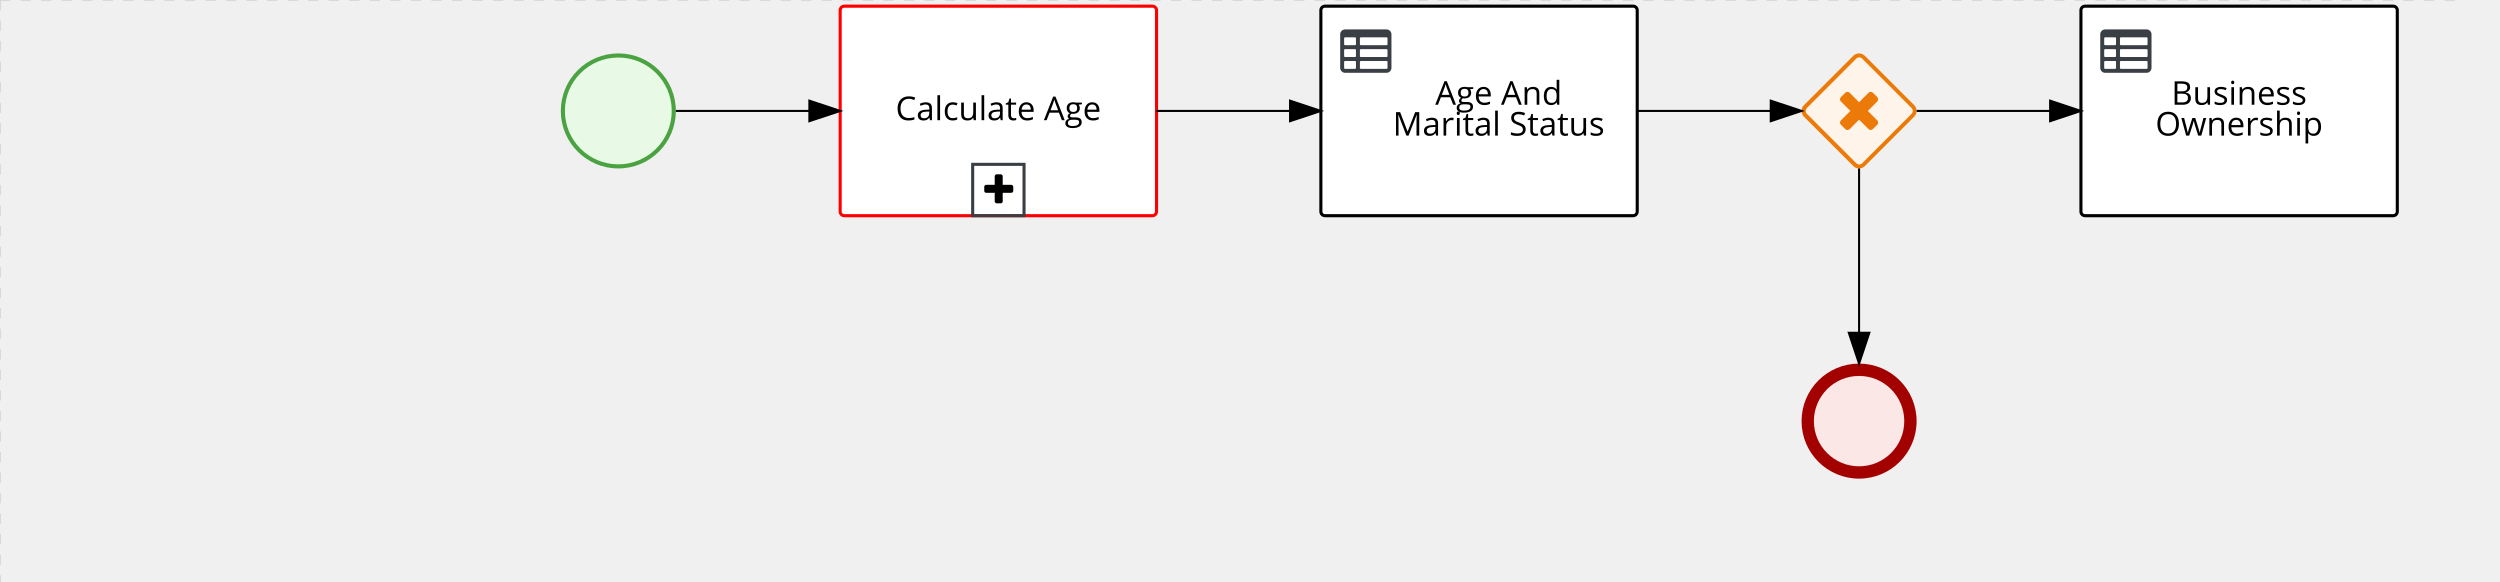
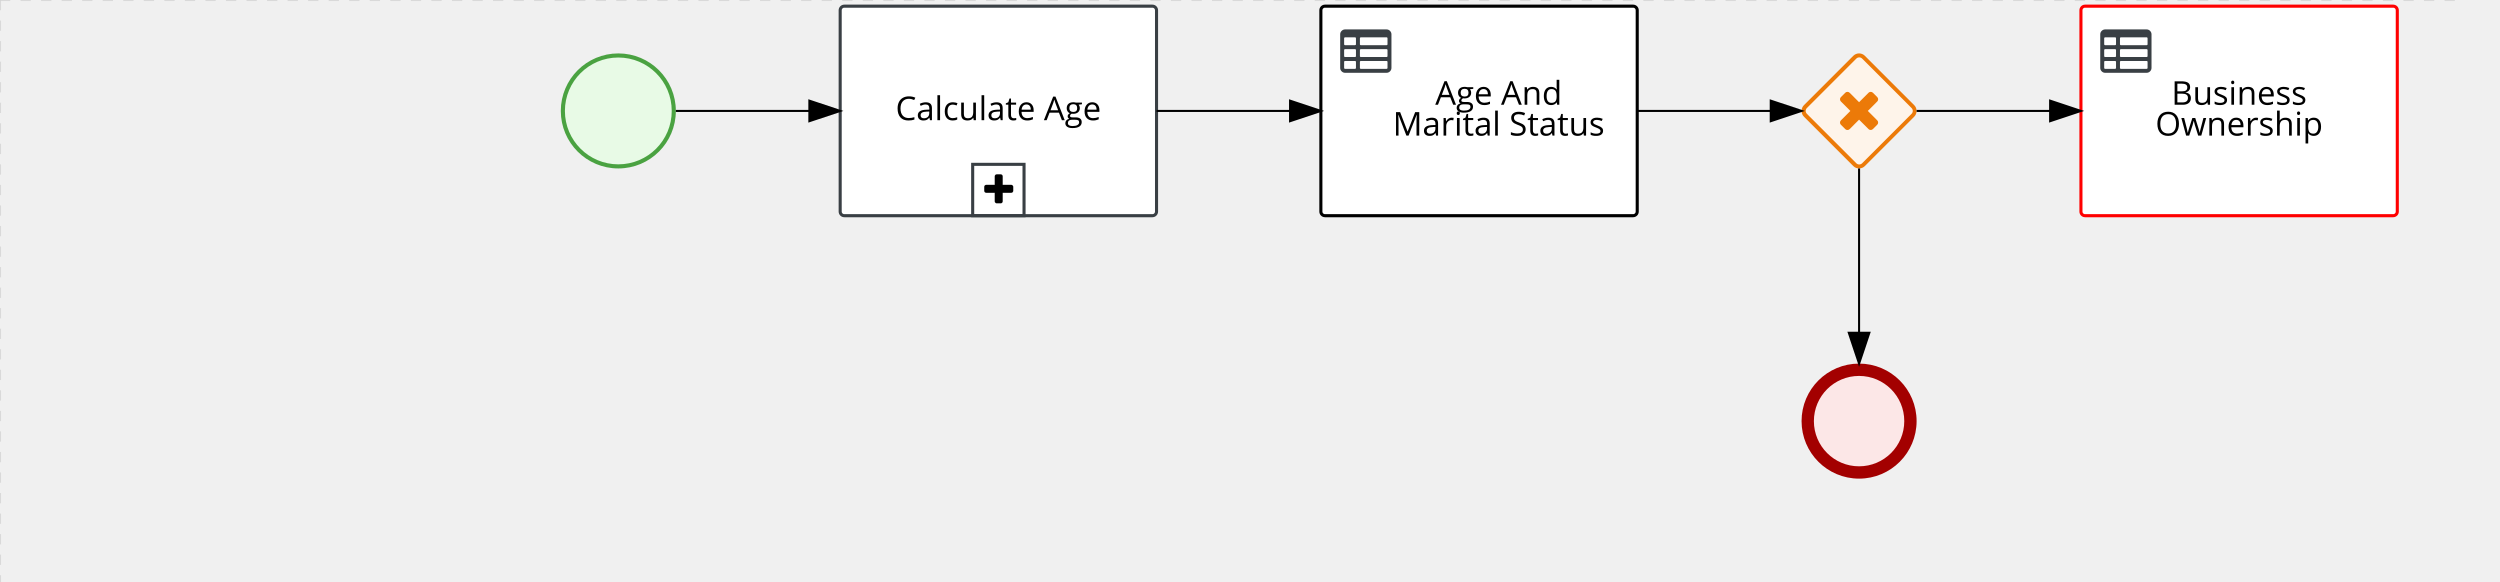
<svg xmlns="http://www.w3.org/2000/svg" version="1.1" width="1217" height="283" viewBox="0 0 1217 283">
  <defs />
  <g transform="matrix(1,0,0,1,0,0)">
    <g>
      <g>
        <g>
          <path fill="none" stroke="#d3d3d3" paint-order="fill stroke markers" d=" M 0 0 L 1200 0" stroke-miterlimit="10" stroke-opacity="0.8" stroke-dasharray="5" />
        </g>
        <g>
          <path fill="none" stroke="#d3d3d3" paint-order="fill stroke markers" d=" M 0 0 L 0 800" stroke-miterlimit="10" stroke-opacity="0.8" stroke-dasharray="5" />
        </g>
      </g>
      <g id="_A0963114-138A-4C79-B39A-CBD4D86B2CEE" bpmn2nodeid="_A0963114-138A-4C79-B39A-CBD4D86B2CEE" transform="matrix(1,0,0,1,877,26)">
        <g>
          <path fill="none" stroke="none" />
        </g>
        <g transform="matrix(0.125,0,0,0.125,0,0)">
          <g transform="matrix(1,0,0,1,0,0)">
            <path fill="#fef4ea" stroke="none" id="_A0963114-138A-4C79-B39A-CBD4D86B2CEE?shapeType=BACKGROUND" paint-order="stroke fill markers" d=" M 0 0 M 224.4 4.3 C 216.4 4.3 208.4 7.3 202.3 13.4 L 13.5 202.2 C 1.3 214.4 1.3 234.2 13.5 246.4 L 202.2 435.1 C 208.3 441.2 216.4 444.2 224.3 444.2 C 232.2 444.2 240.3 441.2 246.4 435.1 L 435.1 246.4 C 447.3 234.2 447.3 214.4 435.1 202.2 L 246.5 13.4 C 240.4 7.3 232.4 4.3 224.4 4.3 L 224.4 4.3 Z" />
          </g>
          <g>
            <g transform="matrix(1,0,0,1,0,0)">
              <g transform="matrix(1,0,0,1,0,0)">
                <path fill="rgb(236,122,8)" stroke="none" id="_A0963114-138A-4C79-B39A-CBD4D86B2CEE?shapeType=BORDER&amp;renderType=FILL" paint-order="stroke fill markers" d=" M 0 0 M 20.8 212.7 L 213.3 20.2 C 219.6 13.9 229.7 13.9 235.9 20.2 L 428.4 212.7 C 434.7 219 434.7 229.1 428.4 235.3 L 235.9 427.8 C 229.6 434.1 219.5 434.1 213.3 427.8 L 20.8 235.3 C 14.5 229.1 14.5 218.9 20.8 212.7 L 20.8 212.7 Z M 0 0 M 0 224 C 0 232.1 3.1 240.3 9.3 246.5 L 201.5 438.7 C 213.9 451.1 234.1 451.1 246.5 438.7 L 438.7 246.5 C 444.9 240.3 448 232.1 448 224 C 448 215.9 444.9 207.7 438.7 201.5 L 246.5 9.3 C 234.1 -3.1 213.9 -3.1 201.5 9.3 L 9.3 201.5 C 3.1 207.7 0 215.9 0 224 L 0 224 Z" />
              </g>
            </g>
          </g>
          <g>
            <g transform="matrix(1,0,0,1,0,0)">
              <g transform="matrix(1,0,0,1,0,0)">
                <path fill="#ec7a08" stroke="none" id="_A0963114-138A-4C79-B39A-CBD4D86B2CEEundefined" paint-order="stroke fill markers" d=" M 0 0 M 298.2 269.2 C 298.2 272.6 297.1 275.3 294.7 277.7 L 277.7 294.7 C 275.3 297.1 272.6 298.2 269.2 298.2 C 265.8 298.2 263.1 297.1 260.7 294.7 L 224 258 L 187.2 294.8 C 184.8 297.2 182.1 298.3 178.7 298.3 C 175.3 298.3 172.6 297.2 170.2 294.8 L 153.2 277.8 C 150.8 275.4 149.7 272.7 149.7 269.3 C 149.7 265.9 150.8 263.2 153.2 260.8 L 190 224 L 153.2 187.2 C 150.8 184.8 149.7 182 149.7 178.7 C 149.7 175.3 150.8 172.5 153.2 170.2 L 170.2 153.2 C 172.6 150.8 175.3 149.7 178.7 149.7 C 182.1 149.7 184.8 150.8 187.2 153.2 L 224 190 L 260.8 153.2 C 263.2 150.8 265.9 149.7 269.3 149.7 C 272.7 149.7 275.4 150.8 277.8 153.2 L 294.8 170.2 C 297.2 172.5 298.3 175.3 298.3 178.7 C 298.3 182 297.2 184.8 294.8 187.2 L 258 224 L 294.8 260.8 C 297.1 263.1 298.2 265.9 298.2 269.2 Z" />
              </g>
            </g>
          </g>
        </g>
        <g transform="matrix(1,0,0,1,28,61)" />
      </g>
      <g id="_14AE58D0-3DDA-41BF-BCDB-7620F845D6AE" bpmn2nodeid="_14AE58D0-3DDA-41BF-BCDB-7620F845D6AE" transform="matrix(1,0,0,1,877,177)">
        <g>
          <path fill="none" stroke="none" />
        </g>
        <g transform="matrix(0.125,0,0,0.125,0,0)">
          <g transform="matrix(1,0,0,1,0,0)">
            <path fill="#fce7e7" stroke="none" id="_14AE58D0-3DDA-41BF-BCDB-7620F845D6AE?shapeType=BACKGROUND" paint-order="stroke fill markers" d=" M 0 0 M 444 224 C 444 263.9 434.2 300.8 414.4 334.5 C 394.7 368.2 368 394.9 334.4 414.5 C 300.8 434.1 263.9 444 224 444 C 184.1 444 147.2 434.2 113.5 414.4 C 79.8 394.7 53.1 368 33.5 334.4 C 13.9 300.8 4 263.9 4 224 C 4 184.1 13.8 147.2 33.6 113.5 C 53.4 79.8 80.1 53.1 113.6 33.5 C 147.1 13.9 184.1 4 224 4 C 263.9 4 300.8 13.8 334.5 33.6 C 368.2 53.4 394.9 80.1 414.5 113.6 C 434.1 147.1 444 184.1 444 224 Z" />
          </g>
          <g>
            <g transform="matrix(1,0,0,1,0,0)">
              <g transform="matrix(1,0,0,1,0,0)">
                <path fill="rgb(163,0,0)" stroke="none" id="_14AE58D0-3DDA-41BF-BCDB-7620F845D6AE?shapeType=BORDER&amp;renderType=FILL" paint-order="stroke fill markers" d=" M 0 0 M 224 0 C 100.3 0 0 100.3 0 224 C 0 347.7 100.3 448 224 448 C 347.7 448 448 347.7 448 224 C 448 100.3 347.7 0 224 0 Z M 0 0 M 224 400 C 126.8 400 48 321.2 48 224 C 48 126.8 126.8 48 224 48 C 321.2 48 400 126.8 400 224 C 400 321.2 321.2 400 224 400 Z" />
              </g>
            </g>
          </g>
        </g>
        <g transform="matrix(1,0,0,1,28,61)" />
      </g>
      <g id="_70CBA807-575A-4D8C-B597-2E7497820502" bpmn2nodeid="_70CBA807-575A-4D8C-B597-2E7497820502" transform="matrix(1,0,0,1,0,0)">
        <g>
          <path fill="none" stroke="rgb(0,0,0)" paint-order="fill stroke markers" d=" M 905 82 L 905 162" stroke-miterlimit="10" stroke-dasharray="" />
        </g>
        <g transform="matrix(1,0,0,1,905,82)" />
        <g transform="matrix(-1,1.2246467991473532e-16,-1.2246467991473532e-16,-1,910,177)">
          <path fill="rgb(0,0,0)" stroke="rgb(0,0,0)" paint-order="fill stroke markers" d=" M 10 15 L 0 15 L 5 0 Z" stroke-miterlimit="10" stroke-dasharray="" />
        </g>
        <g transform="matrix(1,0,0,1,915,129.5)" />
      </g>
      <g transform="matrix(1,0,0,1,877,26)" />
      <g transform="matrix(1,0,0,1,877,177)" />
      <g id="_530787F6-8247-4C77-BCB2-0A57B36B3AC3" bpmn2nodeid="_530787F6-8247-4C77-BCB2-0A57B36B3AC3" transform="matrix(1,0,0,1,409,3)">
        <g>
          <path fill="none" stroke="none" />
        </g>
        <g transform="matrix(1,0,0,1,0,0)">
          <path fill="#ffffff" stroke="none" id="_530787F6-8247-4C77-BCB2-0A57B36B3AC3?shapeType=BACKGROUND" paint-order="stroke fill markers" d=" M 2 0 L 152 0 L 152 0 A 2 2 0 0 1 154 2 L 154 100 L 154 100 A 2 2 0 0 1 152 102 L 2 102 L 2 102 A 2 2 0 0 1 0 100 L 0 2 L 0 2 A 2 2 0 0 1 2 0 Z" />
        </g>
        <g transform="matrix(1,0,0,1,0,0)">
-           <path fill="none" stroke="rgb(255,0,0)" id="_530787F6-8247-4C77-BCB2-0A57B36B3AC3?shapeType=BORDER&amp;renderType=STROKE" paint-order="fill stroke markers" d=" M 2 0 L 152 0 L 152 0 A 2 2 0 0 1 154 2 L 154 100 L 154 100 A 2 2 0 0 1 152 102 L 2 102 L 2 102 A 2 2 0 0 1 0 100 L 0 2 L 0 2 A 2 2 0 0 1 2 0 Z" stroke-miterlimit="10" stroke-width="1.5" stroke-dasharray="" />
+           <path fill="none" stroke="rgb(57,63,68)" id="_530787F6-8247-4C77-BCB2-0A57B36B3AC3?shapeType=BORDER&amp;renderType=STROKE" paint-order="fill stroke markers" d=" M 2 0 L 152 0 L 152 0 A 2 2 0 0 1 154 2 L 154 100 L 154 100 A 2 2 0 0 1 152 102 L 2 102 L 2 102 A 2 2 0 0 1 0 100 L 0 2 L 0 2 A 2 2 0 0 1 2 0 Z" stroke-miterlimit="10" stroke-width="1.5" stroke-dasharray="" />
        </g>
        <g transform="matrix(1,0,0,1,1.5,11)">
          <g transform="matrix(1,0,0,1,0,0)">
            <g transform="matrix(1,0,0,1,63,66)">
              <path fill="none" stroke="#393f44" id="_530787F6-8247-4C77-BCB2-0A57B36B3AC3undefined" paint-order="fill stroke markers" d=" M 0 0 L 25 0 L 25 25 L 0 25 L 0 0 Z Z" stroke-miterlimit="10" stroke-width="1.5" stroke-dasharray="" />
            </g>
            <g transform="matrix(0.04,0,0,0.04,68.64,69.6)">
              <path fill="#000000" stroke="#000000" id="_530787F6-8247-4C77-BCB2-0A57B36B3AC3undefined" paint-order="fill stroke markers" d=" M 0 0 M 352 184 L 352 232 C 352 238.7 349.7 244.3 345 249 C 340.3 253.7 334.7 256 328 256 L 224 256 L 224 360 C 224 366.7 221.7 372.3 217 377 C 212.3 381.7 206.7 384 200 384 L 152 384 C 145.3 384 139.7 381.7 135 377 C 130.3 372.3 128 366.7 128 360 L 128 256 L 24 256 C 17.3 256 11.7 253.7 7 249 C 2.3 244.3 0 238.7 0 232 L 0 184 C 0 177.3 2.3 171.7 7 167 C 11.7 162.3 17.3 160 24 160 L 128 160 L 128 56 C 128 49.3 130.3 43.7 135 39 C 139.7 34.3 145.3 32 152 32 L 200 32 C 206.7 32 212.3 34.3 217 39 C 221.7 43.7 224 49.3 224 56 L 224 160 L 328 160 C 334.7 160 340.3 162.3 345 167 C 349.7 171.7 352 177.3 352 184 Z" stroke-miterlimit="10" stroke-dasharray="" />
            </g>
          </g>
        </g>
        <g transform="matrix(1,0,0,1,13.32,11)">
          <g transform="matrix(1,0,0,1,0,0)">
            <g transform="matrix(1,0,0,1,63,66)">
              <path fill="none" stroke="none" />
            </g>
            <g transform="matrix(0.04,0,0,0.04,68.64,69.6)">
              <path fill="none" stroke="none" />
            </g>
            <g transform="matrix(0.04,0,0,0.04,40.32,71.04)">
              <path fill="none" stroke="none" />
            </g>
            <g transform="matrix(0.04,0,0,0.04,39.36,72)">
              <path fill="none" stroke="none" />
            </g>
          </g>
        </g>
        <g transform="matrix(1,0,0,1,26.96484,43.5)">
          <text fill="#000000" stroke="none" font-family="Open Sans" font-size="12pt" font-style="normal" font-weight="normal" text-decoration="normal" x="50.035" y="12" text-anchor="middle" dominant-baseline="alphabetic">Calculate Age</text>
        </g>
      </g>
      <g id="_309DE2AB-E5EE-454F-BAEE-805C71B9DFD7" bpmn2nodeid="_309DE2AB-E5EE-454F-BAEE-805C71B9DFD7" transform="matrix(1,0,0,1,273,26)">
        <g>
          <path fill="none" stroke="none" />
        </g>
        <g transform="matrix(0.125,0,0,0.125,0,0)">
          <g transform="matrix(1,0,0,1,0,0)">
            <path fill="#e8fae6" stroke="none" id="_309DE2AB-E5EE-454F-BAEE-805C71B9DFD7?shapeType=BACKGROUND" paint-order="stroke fill markers" d=" M 0 0 M 444 224 C 444 263.9 434.2 300.8 414.4 334.5 C 394.7 368.2 368 394.9 334.4 414.5 C 300.8 434.1 263.9 444 224 444 C 184.1 444 147.2 434.2 113.5 414.4 C 79.8 394.7 53.1 368 33.5 334.4 C 13.9 300.8 4 263.9 4 224 C 4 184.1 13.8 147.2 33.6 113.5 C 53.4 79.8 80.1 53.1 113.6 33.5 C 147.1 13.9 184.1 4 224 4 C 263.9 4 300.8 13.8 334.5 33.6 C 368.2 53.4 394.9 80.1 414.5 113.6 C 434.1 147.1 444 184.1 444 224 Z" />
          </g>
          <g>
            <g transform="matrix(1,0,0,1,0,0)">
              <g transform="matrix(1,0,0,1,0,0)">
                <path fill="rgb(74,162,65)" stroke="none" id="_309DE2AB-E5EE-454F-BAEE-805C71B9DFD7?shapeType=BORDER&amp;renderType=FILL" paint-order="stroke fill markers" d=" M 0 0 M 224 0 C 100.3 0 0 100.3 0 224 C 0 347.7 100.3 448 224 448 C 347.7 448 448 347.7 448 224 C 448 100.3 347.7 0 224 0 Z M 0 0 M 224 432 C 109.1 432 16 338.9 16 224 C 16 109.1 109.1 16 224 16 C 338.9 16 432 109.1 432 224 C 432 338.9 338.9 432 224 432 Z" />
              </g>
            </g>
          </g>
        </g>
        <g transform="matrix(1,0,0,1,28,61)" />
      </g>
      <g id="_9F5DFABF-F8DC-4476-BAFC-94F05EB11836" bpmn2nodeid="_9F5DFABF-F8DC-4476-BAFC-94F05EB11836">
        <g>
          <path fill="none" stroke="#000000" paint-order="fill stroke markers" d=" M 329 54 L 394 54" stroke-miterlimit="10" stroke-dasharray="" />
        </g>
        <g transform="matrix(1,0,0,1,329,54)" />
        <g transform="matrix(6.123233995736766e-17,1,-1,6.123233995736766e-17,409,49)">
          <path fill="#000000" stroke="#000000" paint-order="fill stroke markers" d=" M 10 15 L 0 15 L 5 0 Z" stroke-miterlimit="10" stroke-dasharray="" />
        </g>
        <g transform="matrix(1,0,0,1,329,44)" />
      </g>
      <g transform="matrix(1,0,0,1,273,26)" />
      <g id="_8092A3F3-3AFA-4E28-8BEA-622BABE3A6F8" bpmn2nodeid="_8092A3F3-3AFA-4E28-8BEA-622BABE3A6F8" transform="matrix(1,0,0,1,1013,3)">
        <g>
          <path fill="none" stroke="none" />
        </g>
        <g transform="matrix(1,0,0,1,0,0)">
          <path fill="#ffffff" stroke="none" id="_8092A3F3-3AFA-4E28-8BEA-622BABE3A6F8?shapeType=BACKGROUND" paint-order="stroke fill markers" d=" M 2 0 L 152 0 L 152 0 A 2 2 0 0 1 154 2 L 154 100 L 154 100 A 2 2 0 0 1 152 102 L 2 102 L 2 102 A 2 2 0 0 1 0 100 L 0 2 L 0 2 A 2 2 0 0 1 2 0 Z" />
        </g>
        <g transform="matrix(1,0,0,1,0,0)">
-           <path fill="none" stroke="rgb(0,0,0)" id="_8092A3F3-3AFA-4E28-8BEA-622BABE3A6F8?shapeType=BORDER&amp;renderType=STROKE" paint-order="fill stroke markers" d=" M 2 0 L 152 0 L 152 0 A 2 2 0 0 1 154 2 L 154 100 L 154 100 A 2 2 0 0 1 152 102 L 2 102 L 2 102 A 2 2 0 0 1 0 100 L 0 2 L 0 2 A 2 2 0 0 1 2 0 Z" stroke-miterlimit="10" stroke-width="1.5" stroke-dasharray="" />
+           <path fill="none" stroke="rgb(255,0,0)" id="_8092A3F3-3AFA-4E28-8BEA-622BABE3A6F8?shapeType=BORDER&amp;renderType=STROKE" paint-order="fill stroke markers" d=" M 2 0 L 152 0 L 152 0 A 2 2 0 0 1 154 2 L 154 100 L 154 100 A 2 2 0 0 1 152 102 L 2 102 L 2 102 A 2 2 0 0 1 0 100 L 0 2 L 0 2 A 2 2 0 0 1 2 0 Z" stroke-miterlimit="10" stroke-width="1.5" stroke-dasharray="" />
        </g>
        <g>
          <g transform="matrix(0.06,0,0,0.06,9.4,9.4)">
            <g transform="matrix(1,0,0,1,0,0)">
              <path fill="#393f44" stroke="none" id="_8092A3F3-3AFA-4E28-8BEA-622BABE3A6F8undefined" paint-order="stroke fill markers" d=" M 0 0 M 128 344 L 128 296 C 128 293.7 127.2 291.8 125.8 290.2 C 124.4 288.6 122.4 288 120 288 L 40 288 C 37.7 288 35.8 288.8 34.2 290.2 C 32.6 291.6 32 293.7 32 296 L 32 344 C 32 346.3 32.8 348.2 34.2 349.8 C 35.6 351.4 37.6 352 40 352 L 120 352 C 122.3 352 124.2 351.2 125.8 349.8 C 127.4 348.4 128 346.3 128 344 Z M 0 0 M 128 248 L 128 200 C 128 197.7 127.2 195.8 125.8 194.2 C 124.4 192.6 122.4 192 120 192 L 40 192 C 37.7 192 35.8 192.8 34.2 194.2 C 32.6 195.6 32 197.7 32 200 L 32 248 C 32 250.3 32.8 252.2 34.2 253.8 C 35.6 255.4 37.6 256 40 256 L 120 256 C 122.3 256 124.2 255.2 125.8 253.8 C 127.4 252.4 128 250.3 128 248 Z M 0 0 M 376 352 C 378.3 352 380.2 351.2 381.8 349.8 C 383.4 348.4 384 346.4 384 344 L 384 296 C 384 293.7 383.2 291.8 381.8 290.2 C 380.4 288.6 378.4 288 376 288 L 168 288 C 165.7 288 163.8 288.8 162.2 290.2 C 160.6 291.6 160 293.6 160 296 L 160 344 C 160 346.3 160.8 348.2 162.2 349.8 C 163.6 351.4 165.6 352 168 352 L 376 352 Z M 0 0 M 128 152 L 128 104 C 128 101.7 127.2 99.8 125.8 98.2 C 124.4 96.6 122.3 96 120 96 L 40 96 C 37.7 96 35.8 96.8 34.2 98.2 C 32.6 99.6 32 101.7 32 104 L 32 152 C 32 154.3 32.8 156.2 34.2 157.8 C 35.6 159.4 37.6 160 40 160 L 120 160 C 122.3 160 124.2 159.2 125.8 157.8 C 127.4 156.4 128 154.3 128 152 Z M 0 0 M 376 256 C 378.3 256 380.2 255.2 381.8 253.8 C 383.4 252.4 384 250.4 384 248 L 384 200 C 384 197.7 383.2 195.8 381.8 194.2 C 380.4 192.6 378.4 192 376 192 L 168 192 C 165.7 192 163.8 192.8 162.2 194.2 C 160.6 195.6 160 197.6 160 200 L 160 248 C 160 250.3 160.8 252.2 162.2 253.8 C 163.6 255.4 165.6 256 168 256 L 376 256 Z M 0 0 M 376 160 C 378.3 160 380.2 159.2 381.8 157.8 C 383.4 156.4 384 154.4 384 152 L 384 104 C 384 101.7 383.2 99.8 381.8 98.2 C 380.4 96.6 378.3 96 376 96 L 168 96 C 165.7 96 163.8 96.8 162.2 98.2 C 160.6 99.6 160 101.6 160 104 L 160 152 C 160 154.3 160.8 156.2 162.2 157.8 C 163.6 159.4 165.6 160 168 160 L 376 160 Z M 0 0 M 416 72 L 416 344 C 416 355 412.1 364.4 404.2 372.2 C 396.3 380 387 384 376 384 L 40 384 C 29 384 19.6 380.1 11.8 372.2 C 4 364.3 0 355 0 344 L 0 72 C 0 61 3.9 51.6 11.8 43.8 C 19.7 36 29 32 40 32 L 376 32 C 387 32 396.4 35.9 404.2 43.8 C 412 51.7 416 61 416 72 Z" />
            </g>
          </g>
        </g>
        <g transform="matrix(1,0,0,1,36.23047,36)">
          <text fill="#000000" stroke="none" font-family="Open Sans" font-size="12pt" font-style="normal" font-weight="normal" text-decoration="normal" x="40.77" y="12" text-anchor="middle" dominant-baseline="alphabetic"> Business   </text>
          <text fill="#000000" stroke="none" font-family="Open Sans" font-size="12pt" font-style="normal" font-weight="normal" text-decoration="normal" x="40.77" y="27" text-anchor="middle" dominant-baseline="alphabetic">Ownership</text>
        </g>
      </g>
      <g id="_1B1D2B46-AD75-4471-B7E6-BF76B1C7FD15" bpmn2nodeid="_1B1D2B46-AD75-4471-B7E6-BF76B1C7FD15" transform="matrix(1,0,0,1,0,0)">
        <g>
          <path fill="none" stroke="rgb(0,0,0)" paint-order="fill stroke markers" d=" M 933 54 L 998 54" stroke-miterlimit="10" stroke-dasharray="" />
        </g>
        <g transform="matrix(1,0,0,1,933,54)" />
        <g transform="matrix(6.123233995736766e-17,1,-1,6.123233995736766e-17,1013,49)">
          <path fill="rgb(0,0,0)" stroke="rgb(0,0,0)" paint-order="fill stroke markers" d=" M 10 15 L 0 15 L 5 0 Z" stroke-miterlimit="10" stroke-dasharray="" />
        </g>
        <g transform="matrix(1,0,0,1,933,44)" />
      </g>
      <g transform="matrix(1,0,0,1,1013,3)" />
      <g id="_E3C6625B-2FCB-4D22-89FC-4547EFD1FA25" bpmn2nodeid="_E3C6625B-2FCB-4D22-89FC-4547EFD1FA25" transform="matrix(1,0,0,1,643,3)">
        <g>
          <path fill="none" stroke="none" />
        </g>
        <g transform="matrix(1,0,0,1,0,0)">
          <path fill="#ffffff" stroke="none" id="_E3C6625B-2FCB-4D22-89FC-4547EFD1FA25?shapeType=BACKGROUND" paint-order="stroke fill markers" d=" M 2 0 L 152 0 L 152 0 A 2 2 0 0 1 154 2 L 154 100 L 154 100 A 2 2 0 0 1 152 102 L 2 102 L 2 102 A 2 2 0 0 1 0 100 L 0 2 L 0 2 A 2 2 0 0 1 2 0 Z" />
        </g>
        <g transform="matrix(1,0,0,1,0,0)">
          <path fill="none" stroke="rgb(0,0,0)" id="_E3C6625B-2FCB-4D22-89FC-4547EFD1FA25?shapeType=BORDER&amp;renderType=STROKE" paint-order="fill stroke markers" d=" M 2 0 L 152 0 L 152 0 A 2 2 0 0 1 154 2 L 154 100 L 154 100 A 2 2 0 0 1 152 102 L 2 102 L 2 102 A 2 2 0 0 1 0 100 L 0 2 L 0 2 A 2 2 0 0 1 2 0 Z" stroke-miterlimit="10" stroke-width="1.5" stroke-dasharray="" />
        </g>
        <g>
          <g transform="matrix(0.06,0,0,0.06,9.4,9.4)">
            <g transform="matrix(1,0,0,1,0,0)">
              <path fill="#393f44" stroke="none" id="_E3C6625B-2FCB-4D22-89FC-4547EFD1FA25undefined" paint-order="stroke fill markers" d=" M 0 0 M 128 344 L 128 296 C 128 293.7 127.2 291.8 125.8 290.2 C 124.4 288.6 122.4 288 120 288 L 40 288 C 37.7 288 35.8 288.8 34.2 290.2 C 32.6 291.6 32 293.7 32 296 L 32 344 C 32 346.3 32.8 348.2 34.2 349.8 C 35.6 351.4 37.6 352 40 352 L 120 352 C 122.3 352 124.2 351.2 125.8 349.8 C 127.4 348.4 128 346.3 128 344 Z M 0 0 M 128 248 L 128 200 C 128 197.7 127.2 195.8 125.8 194.2 C 124.4 192.6 122.4 192 120 192 L 40 192 C 37.7 192 35.8 192.8 34.2 194.2 C 32.6 195.6 32 197.7 32 200 L 32 248 C 32 250.3 32.8 252.2 34.2 253.8 C 35.6 255.4 37.6 256 40 256 L 120 256 C 122.3 256 124.2 255.2 125.8 253.8 C 127.4 252.4 128 250.3 128 248 Z M 0 0 M 376 352 C 378.3 352 380.2 351.2 381.8 349.8 C 383.4 348.4 384 346.4 384 344 L 384 296 C 384 293.7 383.2 291.8 381.8 290.2 C 380.4 288.6 378.4 288 376 288 L 168 288 C 165.7 288 163.8 288.8 162.2 290.2 C 160.6 291.6 160 293.6 160 296 L 160 344 C 160 346.3 160.8 348.2 162.2 349.8 C 163.6 351.4 165.6 352 168 352 L 376 352 Z M 0 0 M 128 152 L 128 104 C 128 101.7 127.2 99.8 125.8 98.2 C 124.4 96.6 122.3 96 120 96 L 40 96 C 37.7 96 35.8 96.8 34.2 98.2 C 32.6 99.6 32 101.7 32 104 L 32 152 C 32 154.3 32.8 156.2 34.2 157.8 C 35.6 159.4 37.6 160 40 160 L 120 160 C 122.3 160 124.2 159.2 125.8 157.8 C 127.4 156.4 128 154.3 128 152 Z M 0 0 M 376 256 C 378.3 256 380.2 255.2 381.8 253.8 C 383.4 252.4 384 250.4 384 248 L 384 200 C 384 197.7 383.2 195.8 381.8 194.2 C 380.4 192.6 378.4 192 376 192 L 168 192 C 165.7 192 163.8 192.8 162.2 194.2 C 160.6 195.6 160 197.6 160 200 L 160 248 C 160 250.3 160.8 252.2 162.2 253.8 C 163.6 255.4 165.6 256 168 256 L 376 256 Z M 0 0 M 376 160 C 378.3 160 380.2 159.2 381.8 157.8 C 383.4 156.4 384 154.4 384 152 L 384 104 C 384 101.7 383.2 99.8 381.8 98.2 C 380.4 96.6 378.3 96 376 96 L 168 96 C 165.7 96 163.8 96.8 162.2 98.2 C 160.6 99.6 160 101.6 160 104 L 160 152 C 160 154.3 160.8 156.2 162.2 157.8 C 163.6 159.4 165.6 160 168 160 L 376 160 Z M 0 0 M 416 72 L 416 344 C 416 355 412.1 364.4 404.2 372.2 C 396.3 380 387 384 376 384 L 40 384 C 29 384 19.6 380.1 11.8 372.2 C 4 364.3 0 355 0 344 L 0 72 C 0 61 3.9 51.6 11.8 43.8 C 19.7 36 29 32 40 32 L 376 32 C 387 32 396.4 35.9 404.2 43.8 C 412 51.7 416 61 416 72 Z" />
            </g>
          </g>
        </g>
        <g transform="matrix(1,0,0,1,35,36)">
          <text fill="#000000" stroke="none" font-family="Open Sans" font-size="12pt" font-style="normal" font-weight="normal" text-decoration="normal" x="51.551" y="12" text-anchor="middle" dominant-baseline="alphabetic">    Age And      </text>
          <text fill="#000000" stroke="none" font-family="Open Sans" font-size="12pt" font-style="normal" font-weight="normal" text-decoration="normal" x="51.551" y="27" text-anchor="middle" dominant-baseline="alphabetic">Marital Status</text>
        </g>
      </g>
      <g id="_AEECBFC2-474F-49D2-A882-6E051D00EC79" bpmn2nodeid="_AEECBFC2-474F-49D2-A882-6E051D00EC79" transform="matrix(1,0,0,1,0,0)">
        <g>
          <path fill="none" stroke="rgb(0,0,0)" paint-order="fill stroke markers" d=" M 797 54 L 862 54" stroke-miterlimit="10" stroke-dasharray="" />
        </g>
        <g transform="matrix(1,0,0,1,797,54)" />
        <g transform="matrix(6.123233995736766e-17,1,-1,6.123233995736766e-17,877,49)">
          <path fill="rgb(0,0,0)" stroke="rgb(0,0,0)" paint-order="fill stroke markers" d=" M 10 15 L 0 15 L 5 0 Z" stroke-miterlimit="10" stroke-dasharray="" />
        </g>
        <g transform="matrix(1,0,0,1,797,44)" />
      </g>
      <g id="_115701C7-357C-4462-8F1A-EB2137CF4A63" bpmn2nodeid="_115701C7-357C-4462-8F1A-EB2137CF4A63">
        <g>
          <path fill="none" stroke="rgb(0,0,0)" paint-order="fill stroke markers" d=" M 563 54 L 628 54" stroke-miterlimit="10" stroke-dasharray="" />
        </g>
        <g transform="matrix(1,0,0,1,563,54)" />
        <g transform="matrix(6.123233995736766e-17,1,-1,6.123233995736766e-17,643,49)">
          <path fill="rgb(0,0,0)" stroke="rgb(0,0,0)" paint-order="fill stroke markers" d=" M 10 15 L 0 15 L 5 0 Z" stroke-miterlimit="10" stroke-dasharray="" />
        </g>
        <g transform="matrix(1,0,0,1,563,44)" />
      </g>
+       <g transform="matrix(1,0,0,1,409,3)" />
      <g transform="matrix(1,0,0,1,643,3)" />
-       <g transform="matrix(1,0,0,1,409,3)" />
    </g>
  </g>
</svg>
